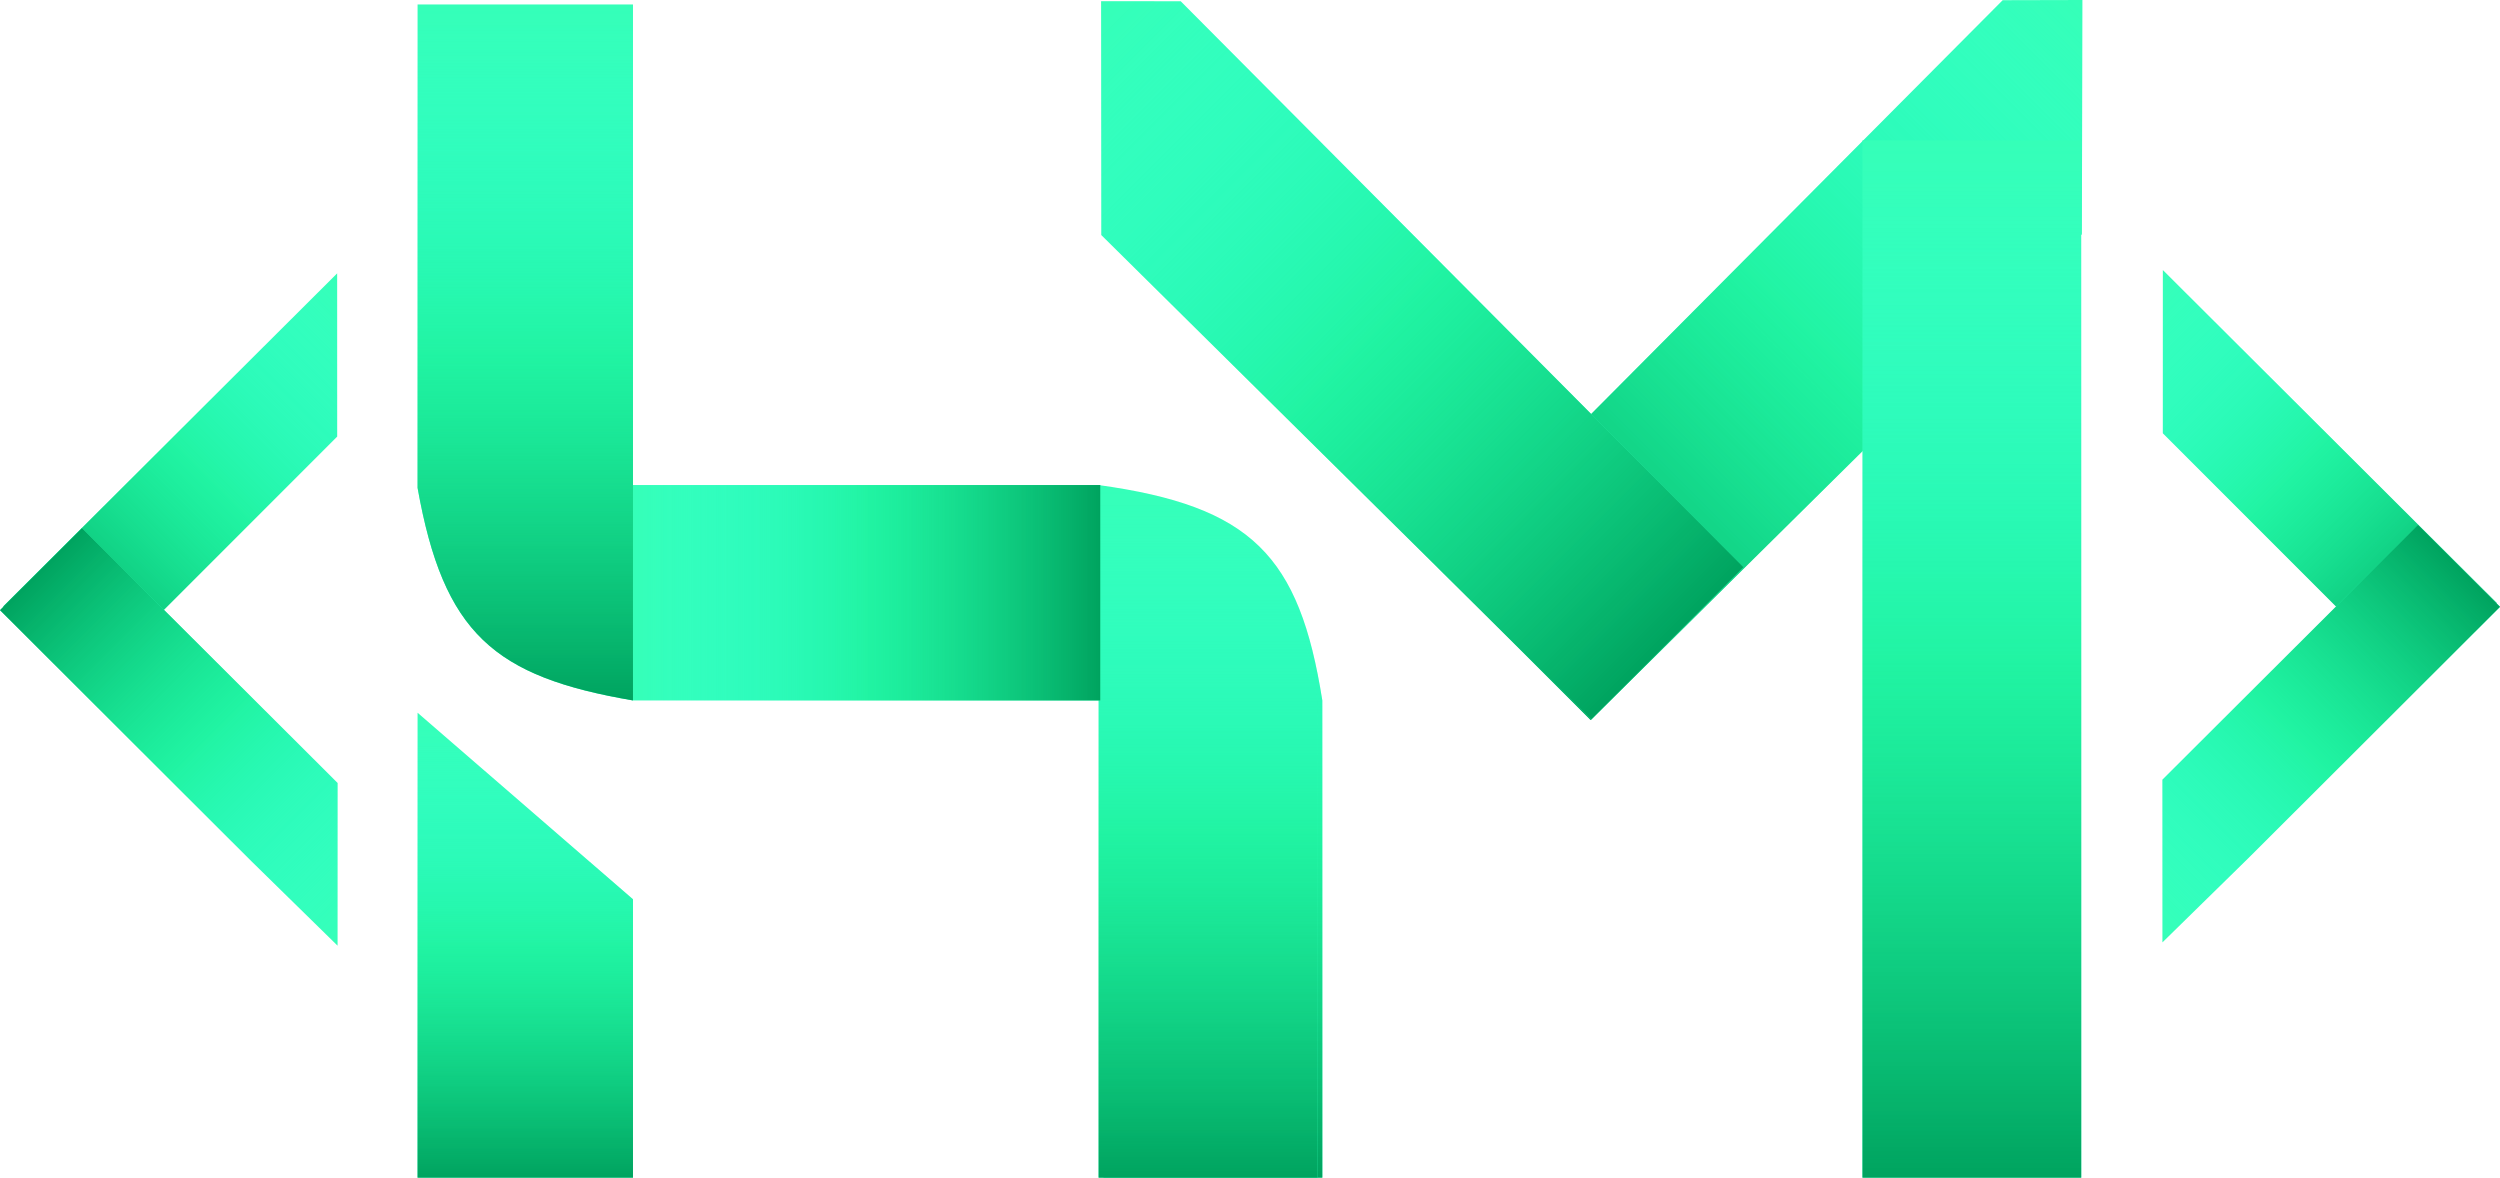
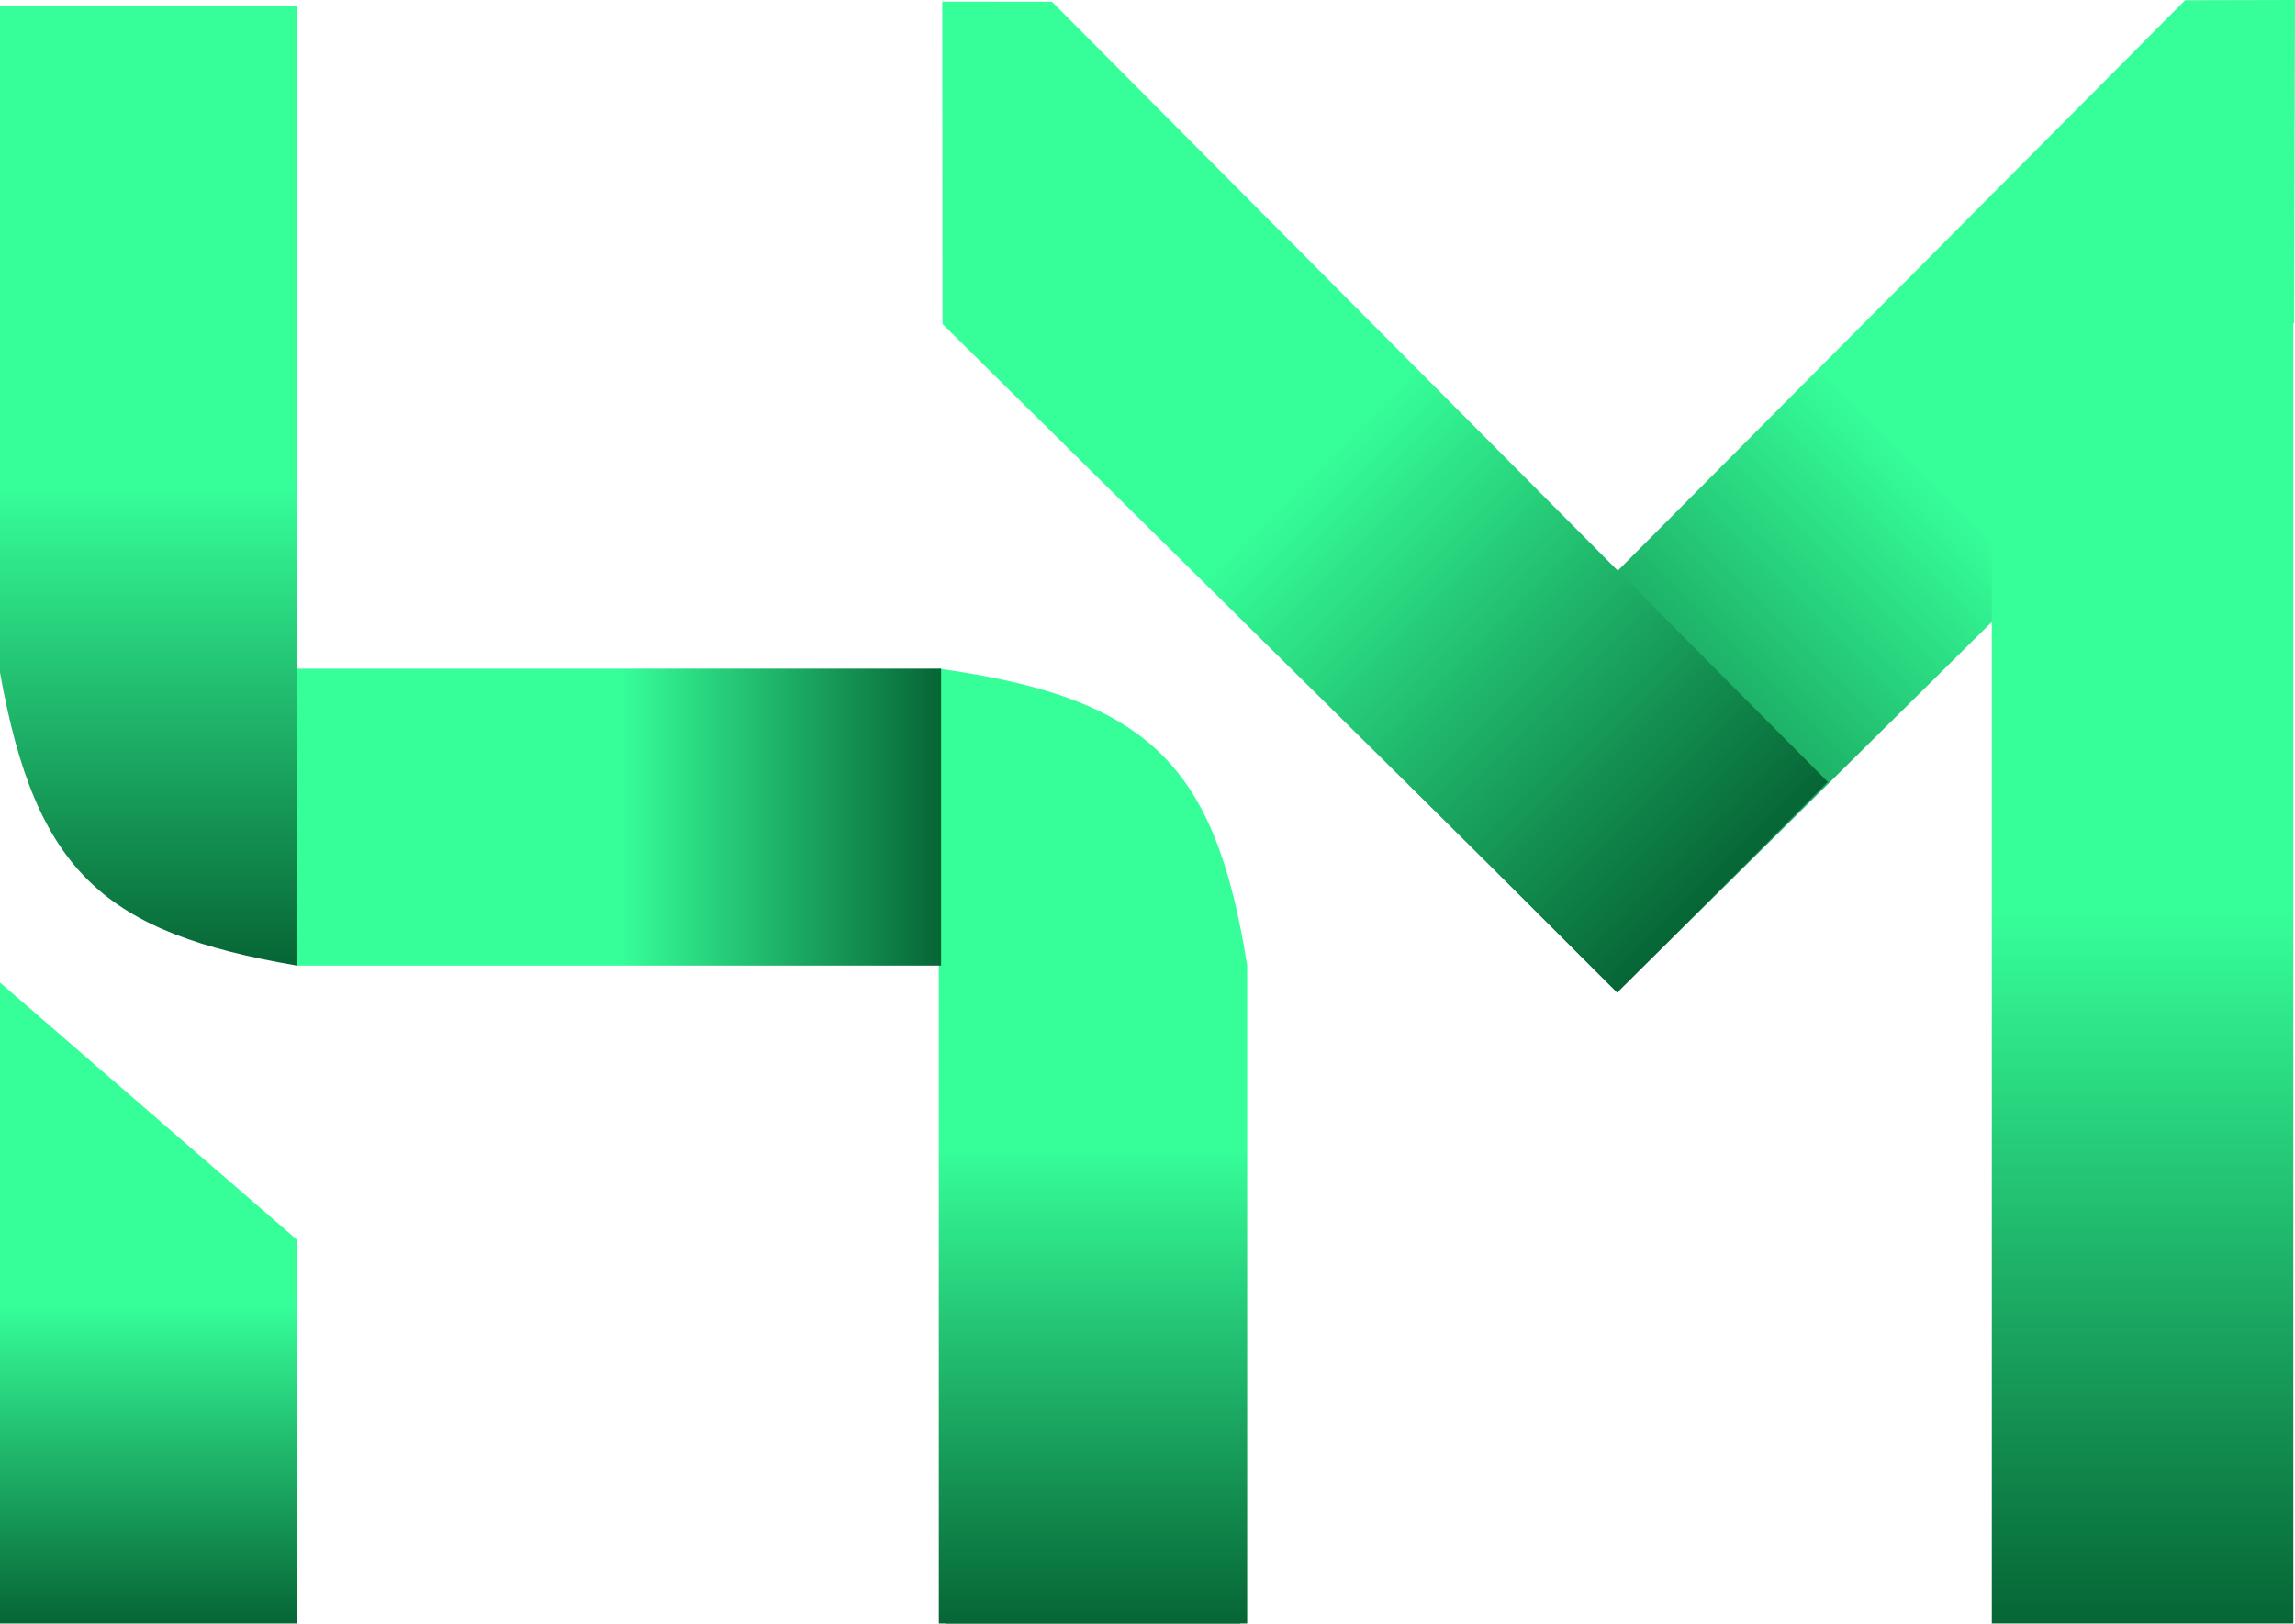
- <svg xmlns="http://www.w3.org/2000/svg" fill="none" viewBox="0 12 754.36 355.36">
-   <path d="M604.3 12.057L628.357 12L628.191 82.666L479.961 229.263L433.999 183.301L604.3 12.057Z" fill="#35FFB8" />
-   <path d="M604.3 12.057L628.357 12L628.191 82.666L479.961 229.263L433.999 183.301L604.3 12.057Z" fill="url(#paint0_linear_2004_44)" />
-   <path d="M126 13.357L191 13.357V223.357C191 223.357 146.5 194.789 149 193.286C151.5 191.782 191 223.357 191 223.357C149.074 216.173 133.853 203.196 126 159.205L126 13.357Z" fill="#35FFB8" />
-   <path d="M126 13.357L191 13.357V223.357C191 223.357 146.5 194.789 149 193.286C151.5 191.782 191 223.357 191 223.357C149.074 216.173 133.853 203.196 126 159.205L126 13.357Z" fill="url(#paint1_linear_2004_44)" />
-   <path d="M126 283.358L126 227.066L191 283.358V367.358H126L126 283.358Z" fill="#35FFB8" />
-   <path d="M126 283.358L126 227.066L191 283.358V367.358H126L126 283.358Z" fill="url(#paint2_linear_2004_44)" />
-   <path d="M101.736 126.894L101.737 94.482L1 194.97L25.749 219.719L101.737 143.73L101.736 126.894Z" fill="#35FFB8" />
-   <path d="M101.736 126.894L101.737 94.482L1 194.97L25.749 219.719L101.737 143.73L101.736 126.894Z" fill="url(#paint3_linear_2004_44)" />
-   <path d="M652.625 125.895L652.624 93.482L753.361 193.97L728.612 218.719L652.624 142.731L652.625 125.895Z" fill="#35FFB8" />
-   <path d="M652.625 125.895L652.624 93.482L753.361 193.97L728.612 218.719L652.624 142.731L652.625 125.895Z" fill="url(#paint4_linear_2004_44)" />
-   <path d="M652.5 296.358L652.499 247.261L729.612 170.361L754.361 195.109L678.5 270.857L652.5 296.358Z" fill="#35FFB8" />
-   <path d="M652.5 296.358L652.499 247.261L729.612 170.361L754.361 195.109L678.5 270.857L652.5 296.358Z" fill="url(#paint5_linear_2004_44)" />
-   <path d="M101.861 297.357L101.862 248.26L24.749 171.36L-3.71713e-05 196.109L75.861 271.857L101.861 297.357Z" fill="#35FFB8" />
-   <path d="M101.861 297.357L101.862 248.26L24.749 171.36L-3.71713e-05 196.109L75.861 271.857L101.861 297.357Z" fill="url(#paint6_linear_2004_44)" />
-   <path d="M561.996 54.357H593.981H627.996V367.357H561.996V54.357Z" fill="#35FFB8" />
-   <path d="M561.996 54.357H593.981H627.996V367.357H561.996V54.357Z" fill="url(#paint7_linear_2004_44)" />
-   <path d="M356.272 12.38L332.25 12.357L332.315 82.922L480.124 229.098L526.086 183.137L356.272 12.38Z" fill="#35FFB8" />
-   <path d="M356.272 12.38L332.25 12.357L332.315 82.922L480.124 229.098L526.086 183.137L356.272 12.38Z" fill="url(#paint8_linear_2004_44)" />
-   <path d="M399 223.357C392.09 179.583 377.602 164.748 331.5 158.357L333 223.357V367.357H399V295.357V259.357V223.357Z" fill="#35FFB8" />
-   <path d="M399 223.357C392.09 179.583 377.602 164.748 331.5 158.357L333 223.357V367.357H399V295.357V259.357V223.357Z" fill="url(#paint9_linear_2004_44)" />
-   <path d="M397.5 223.357C390.59 179.583 376.102 164.748 330 158.357L331.5 223.357V367.357H397.5V295.357V259.357V223.357Z" fill="#35FFB8" />
-   <path d="M397.5 223.357C390.59 179.583 376.102 164.748 330 158.357L331.5 223.357V367.357H397.5V295.357V259.357V223.357Z" fill="url(#paint10_linear_2004_44)" />
-   <rect x="191" y="223.357" width="65" height="141" transform="rotate(-90 191 223.357)" fill="#35FFB8" />
-   <rect x="191" y="223.357" width="65" height="141" transform="rotate(-90 191 223.357)" fill="url(#paint11_linear_2004_44)" />
+ <svg xmlns="http://www.w3.org/2000/svg" fill="none" viewBox="0 12 502.36 355.36">
+   <path d="M478.3 12.057L502.357 12L502.191 82.666L353.961 229.263L307.999 183.301L478.3 12.057Z" fill="url(#paint0_linear_2004_44)" />
+   <path d="M0 13.357L65 13.357L65 223.357C65 223.357 20.5 194.789 23 193.286C25.5 191.782 65 223.357 65 223.357C23.074 216.173 7.853 203.196 0 159.205L0 13.357Z" fill="url(#paint1_linear_2004_44)" />
+   <path d="M0 283.358L0 227.066L65 283.358L65 367.358H0L0 283.358Z" fill="url(#paint2_linear_2004_44)" />
+   <rect width="66" height="313" transform="translate(435.996 54.3574)" fill="url(#paint3_linear_2004_44)" />
+   <path d="M230.272 12.38L206.25 12.357L206.315 82.922L354.124 229.098L400.086 183.137L230.272 12.38Z" fill="url(#paint4_linear_2004_44)" />
+   <path d="M273 223.357C266.09 179.583 251.602 164.748 205.5 158.357L207 223.357V367.357H273V295.357V259.357V223.357Z" fill="url(#paint5_linear_2004_44)" />
+   <path d="M271.5 223.357C264.59 179.583 250.102 164.748 204 158.357L205.5 223.357V367.357H271.5V295.357V259.357V223.357Z" fill="url(#paint6_linear_2004_44)" />
+   <rect x="65" y="223.357" width="65" height="141" transform="rotate(-90 65 223.357)" fill="url(#paint7_linear_2004_44)" />
  <defs>
-     <linearGradient id="paint0_linear_2004_44" x1="639.982" y1="23.625" x2="457.153" y2="206.454" gradientUnits="userSpaceOnUse">
-       <stop stop-color="#26FFFF" stop-opacity="0" />
-       <stop offset="0.5" stop-color="#0DE98E" stop-opacity="0.5" />
-       <stop offset="1" stop-color="#00A35F" />
+     <linearGradient id="paint0_linear_2004_44" x1="513.982" y1="23.625" x2="331.153" y2="206.454" gradientUnits="userSpaceOnUse">
+       <stop stop-color="#36FF9A" />
+       <stop offset="0.5" stop-color="#36FF9A" />
+       <stop offset="1" stop-color="#066535" />
    </linearGradient>
-     <linearGradient id="paint1_linear_2004_44" x1="158.5" y1="13.357" x2="158.5" y2="223.357" gradientUnits="userSpaceOnUse">
-       <stop stop-color="#26FFFF" stop-opacity="0" />
-       <stop offset="0.5" stop-color="#0DE98E" stop-opacity="0.5" />
-       <stop offset="1" stop-color="#00A35F" />
+     <linearGradient id="paint1_linear_2004_44" x1="32.5" y1="13.357" x2="32.5" y2="223.357" gradientUnits="userSpaceOnUse">
+       <stop stop-color="#36FF9A" />
+       <stop offset="0.5" stop-color="#36FF9A" />
+       <stop offset="1" stop-color="#066535" />
    </linearGradient>
-     <linearGradient id="paint2_linear_2004_44" x1="158.5" y1="227.066" x2="158.5" y2="367.358" gradientUnits="userSpaceOnUse">
-       <stop stop-color="#26FFFF" stop-opacity="0" />
-       <stop offset="0.5" stop-color="#0DE98E" stop-opacity="0.5" />
-       <stop offset="1" stop-color="#00A35F" />
+     <linearGradient id="paint2_linear_2004_44" x1="32.5" y1="227.066" x2="32.5" y2="367.358" gradientUnits="userSpaceOnUse">
+       <stop stop-color="#36FF9A" />
+       <stop offset="0.5" stop-color="#36FF9A" />
+       <stop offset="1" stop-color="#066535" />
    </linearGradient>
-     <linearGradient id="paint3_linear_2004_44" x1="113.987" y1="106.732" x2="13.374" y2="207.344" gradientUnits="userSpaceOnUse">
-       <stop stop-color="#26FFFF" stop-opacity="0" />
-       <stop offset="0.5" stop-color="#0DE98E" stop-opacity="0.5" />
-       <stop offset="1" stop-color="#00A35F" />
+     <linearGradient id="paint3_linear_2004_44" x1="33" y1="0" x2="33" y2="313" gradientUnits="userSpaceOnUse">
+       <stop stop-color="#36FF9A" />
+       <stop offset="0.5" stop-color="#36FF9A" />
+       <stop offset="1" stop-color="#066535" />
    </linearGradient>
-     <linearGradient id="paint4_linear_2004_44" x1="640.374" y1="105.732" x2="740.986" y2="206.345" gradientUnits="userSpaceOnUse">
-       <stop stop-color="#26FFFF" stop-opacity="0" />
-       <stop offset="0.5" stop-color="#0DE98E" stop-opacity="0.5" />
-       <stop offset="1" stop-color="#00A35F" />
+     <linearGradient id="paint4_linear_2004_44" x1="194.625" y1="23.982" x2="376.933" y2="206.29" gradientUnits="userSpaceOnUse">
+       <stop stop-color="#36FF9A" />
+       <stop offset="0.5" stop-color="#36FF9A" />
+       <stop offset="1" stop-color="#066535" />
    </linearGradient>
-     <linearGradient id="paint5_linear_2004_44" x1="640.379" y1="284.237" x2="741.933" y2="182.682" gradientUnits="userSpaceOnUse">
-       <stop stop-color="#26FFFF" stop-opacity="0" />
-       <stop offset="0.5" stop-color="#0DE98E" stop-opacity="0.5" />
-       <stop offset="1" stop-color="#00A35F" />
+     <linearGradient id="paint5_linear_2004_44" x1="238.5" y1="158.357" x2="238.5" y2="367.357" gradientUnits="userSpaceOnUse">
+       <stop stop-color="#36FF9A" />
+       <stop offset="0.5" stop-color="#36FF9A" />
+       <stop offset="1" stop-color="#066535" />
    </linearGradient>
-     <linearGradient id="paint6_linear_2004_44" x1="113.982" y1="285.236" x2="12.427" y2="183.681" gradientUnits="userSpaceOnUse">
-       <stop stop-color="#26FFFF" stop-opacity="0" />
-       <stop offset="0.5" stop-color="#0DE98E" stop-opacity="0.5" />
-       <stop offset="1" stop-color="#00A35F" />
+     <linearGradient id="paint6_linear_2004_44" x1="238.5" y1="158.357" x2="238.5" y2="367.357" gradientUnits="userSpaceOnUse">
+       <stop stop-color="#36FF9A" />
+       <stop offset="0.5" stop-color="#36FF9A" />
+       <stop offset="1" stop-color="#066535" />
    </linearGradient>
-     <linearGradient id="paint7_linear_2004_44" x1="594.996" y1="54.357" x2="594.996" y2="367.357" gradientUnits="userSpaceOnUse">
-       <stop stop-color="#26FFFF" stop-opacity="0" />
-       <stop offset="0.5" stop-color="#0DE98E" stop-opacity="0.5" />
-       <stop offset="1" stop-color="#00A35F" />
-     </linearGradient>
-     <linearGradient id="paint8_linear_2004_44" x1="320.625" y1="23.982" x2="502.933" y2="206.29" gradientUnits="userSpaceOnUse">
-       <stop stop-color="#26FFFF" stop-opacity="0" />
-       <stop offset="0.5" stop-color="#0DE98E" stop-opacity="0.5" />
-       <stop offset="1" stop-color="#00A35F" />
-     </linearGradient>
-     <linearGradient id="paint9_linear_2004_44" x1="364.5" y1="158.357" x2="364.5" y2="367.357" gradientUnits="userSpaceOnUse">
-       <stop stop-color="#26FFFF" stop-opacity="0" />
-       <stop offset="0.5" stop-color="#0DE98E" stop-opacity="0.5" />
-       <stop offset="1" stop-color="#00A35F" />
-     </linearGradient>
-     <linearGradient id="paint10_linear_2004_44" x1="364.5" y1="158.357" x2="364.5" y2="367.357" gradientUnits="userSpaceOnUse">
-       <stop stop-color="#26FFFF" stop-opacity="0" />
-       <stop offset="0.5" stop-color="#0DE98E" stop-opacity="0.5" />
-       <stop offset="1" stop-color="#00A35F" />
-     </linearGradient>
-     <linearGradient id="paint11_linear_2004_44" x1="223.5" y1="223.357" x2="223.5" y2="364.357" gradientUnits="userSpaceOnUse">
-       <stop stop-color="#26FFFF" stop-opacity="0" />
-       <stop offset="0.5" stop-color="#0DE98E" stop-opacity="0.5" />
-       <stop offset="1" stop-color="#00A35F" />
+     <linearGradient id="paint7_linear_2004_44" x1="97.5" y1="223.357" x2="97.5" y2="364.357" gradientUnits="userSpaceOnUse">
+       <stop stop-color="#36FF9A" />
+       <stop offset="0.5" stop-color="#36FF9A" />
+       <stop offset="1" stop-color="#066535" />
    </linearGradient>
  </defs>
</svg>
